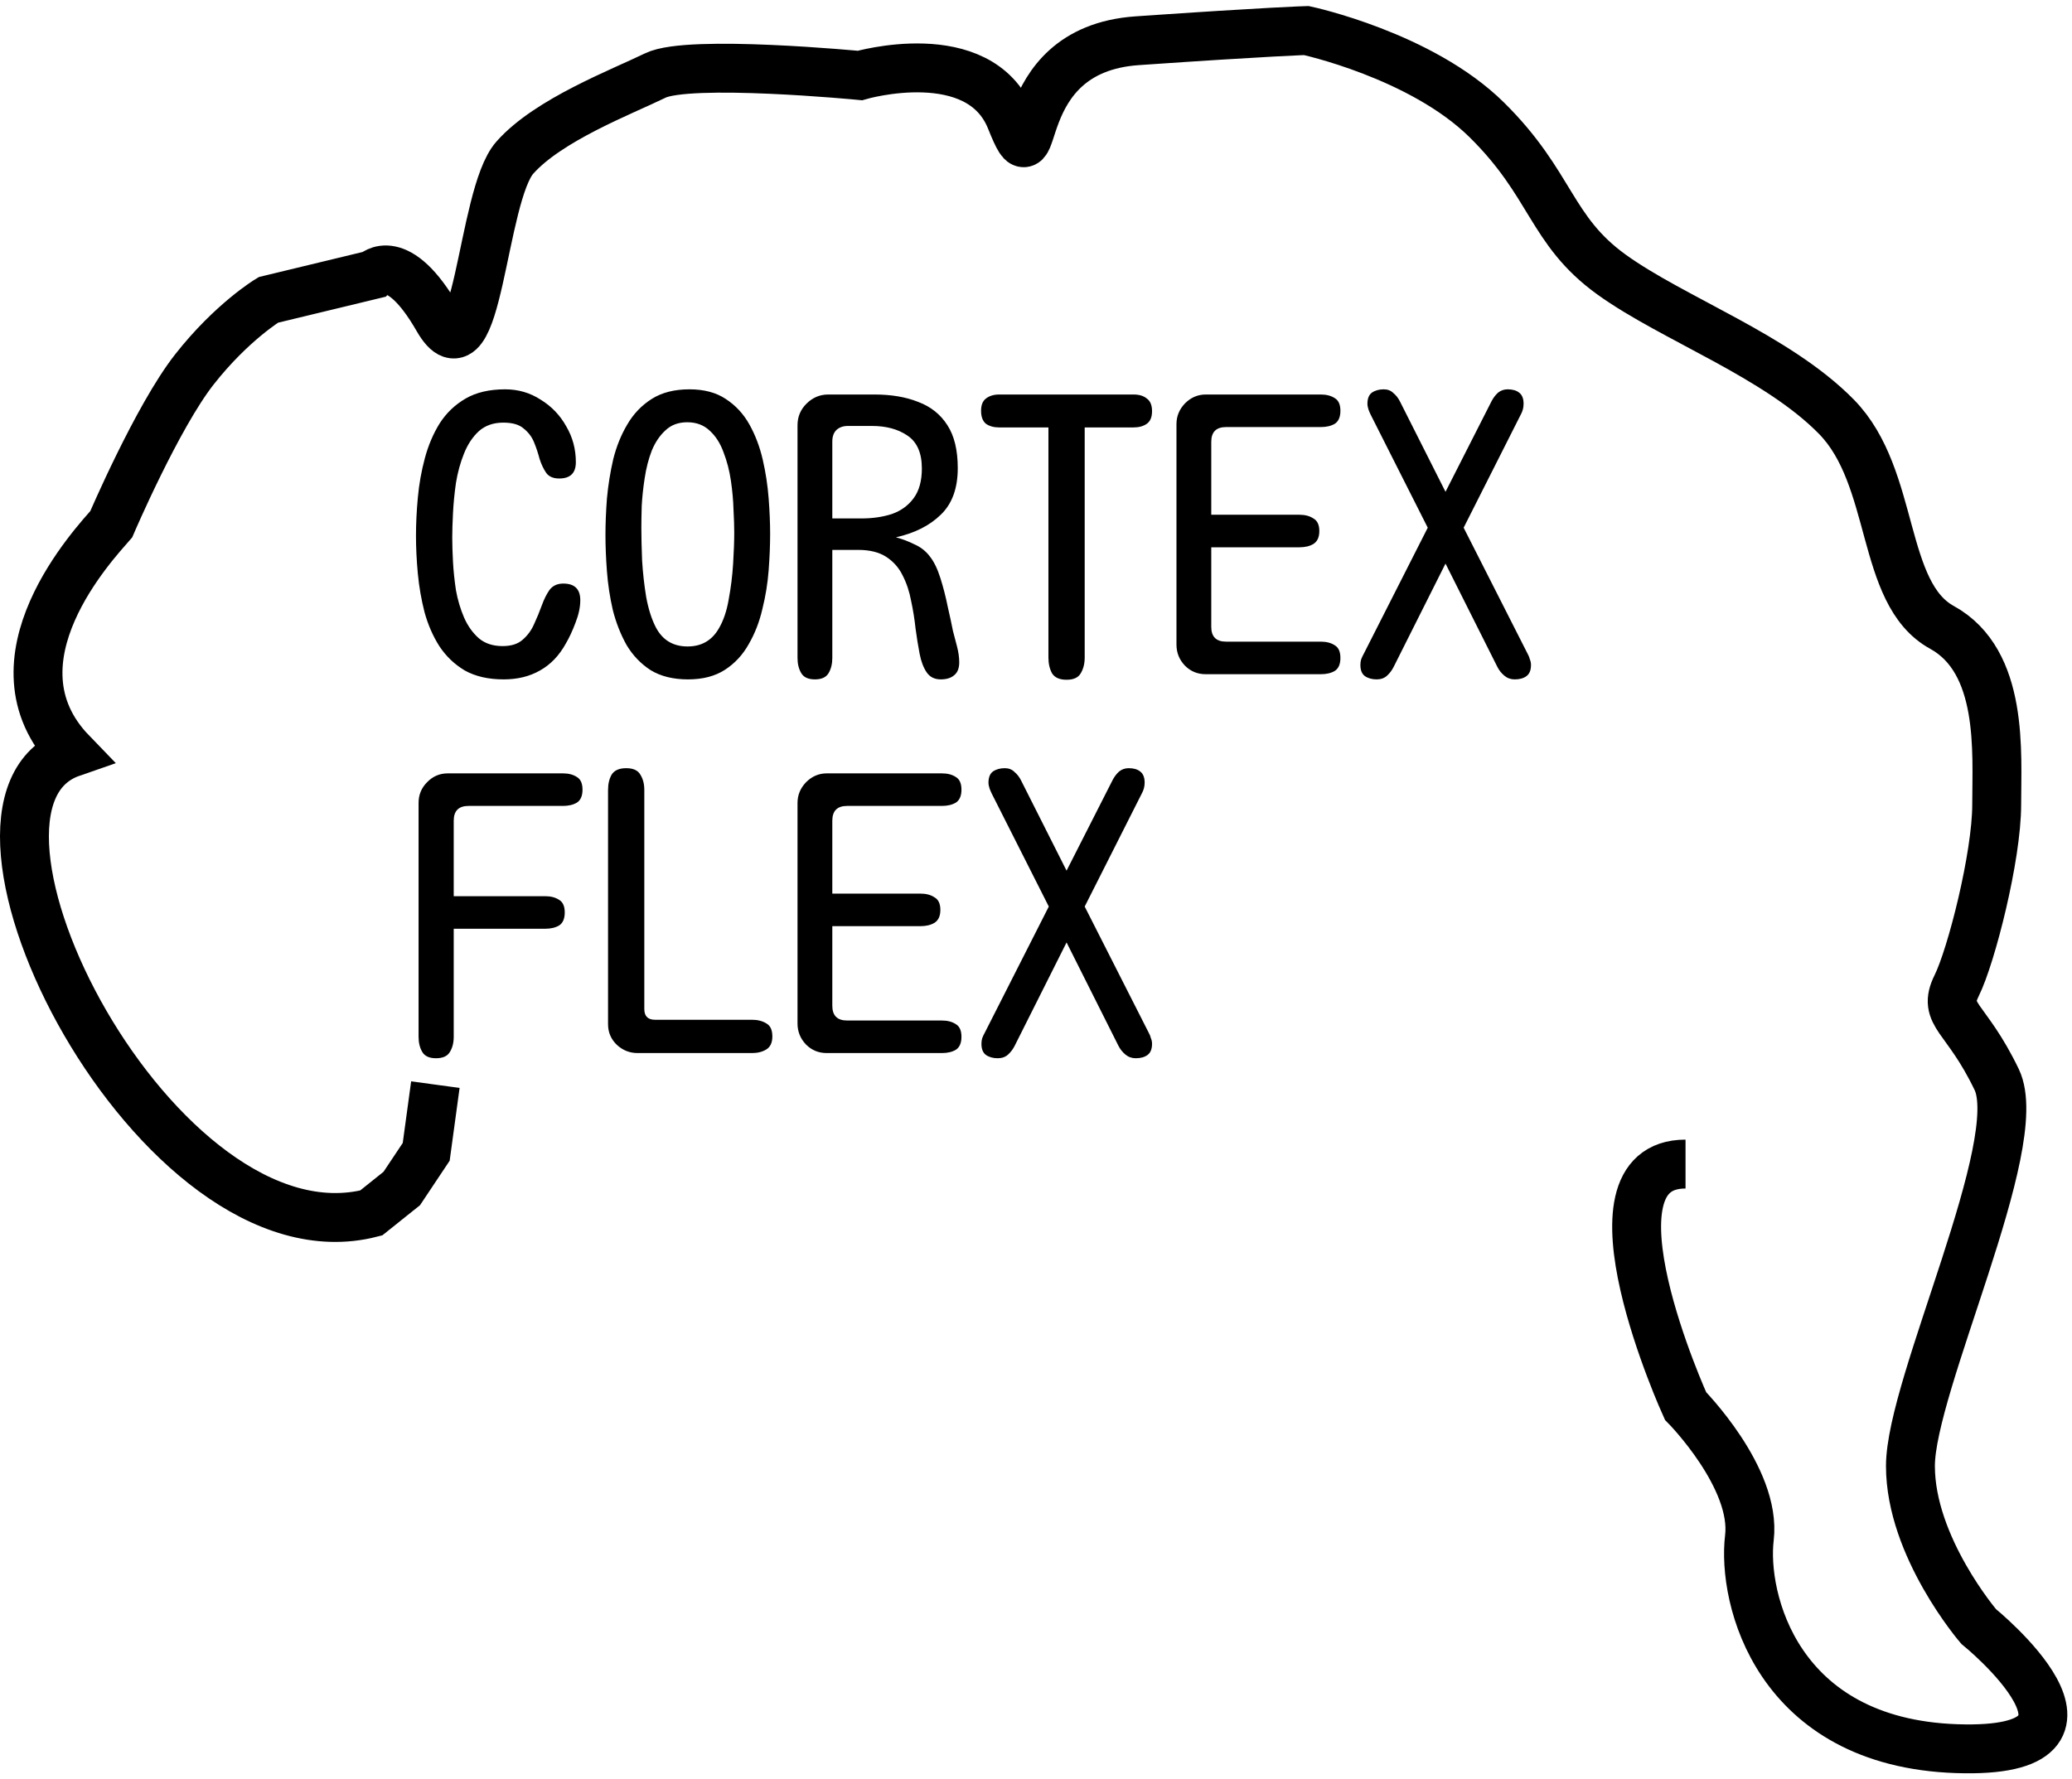
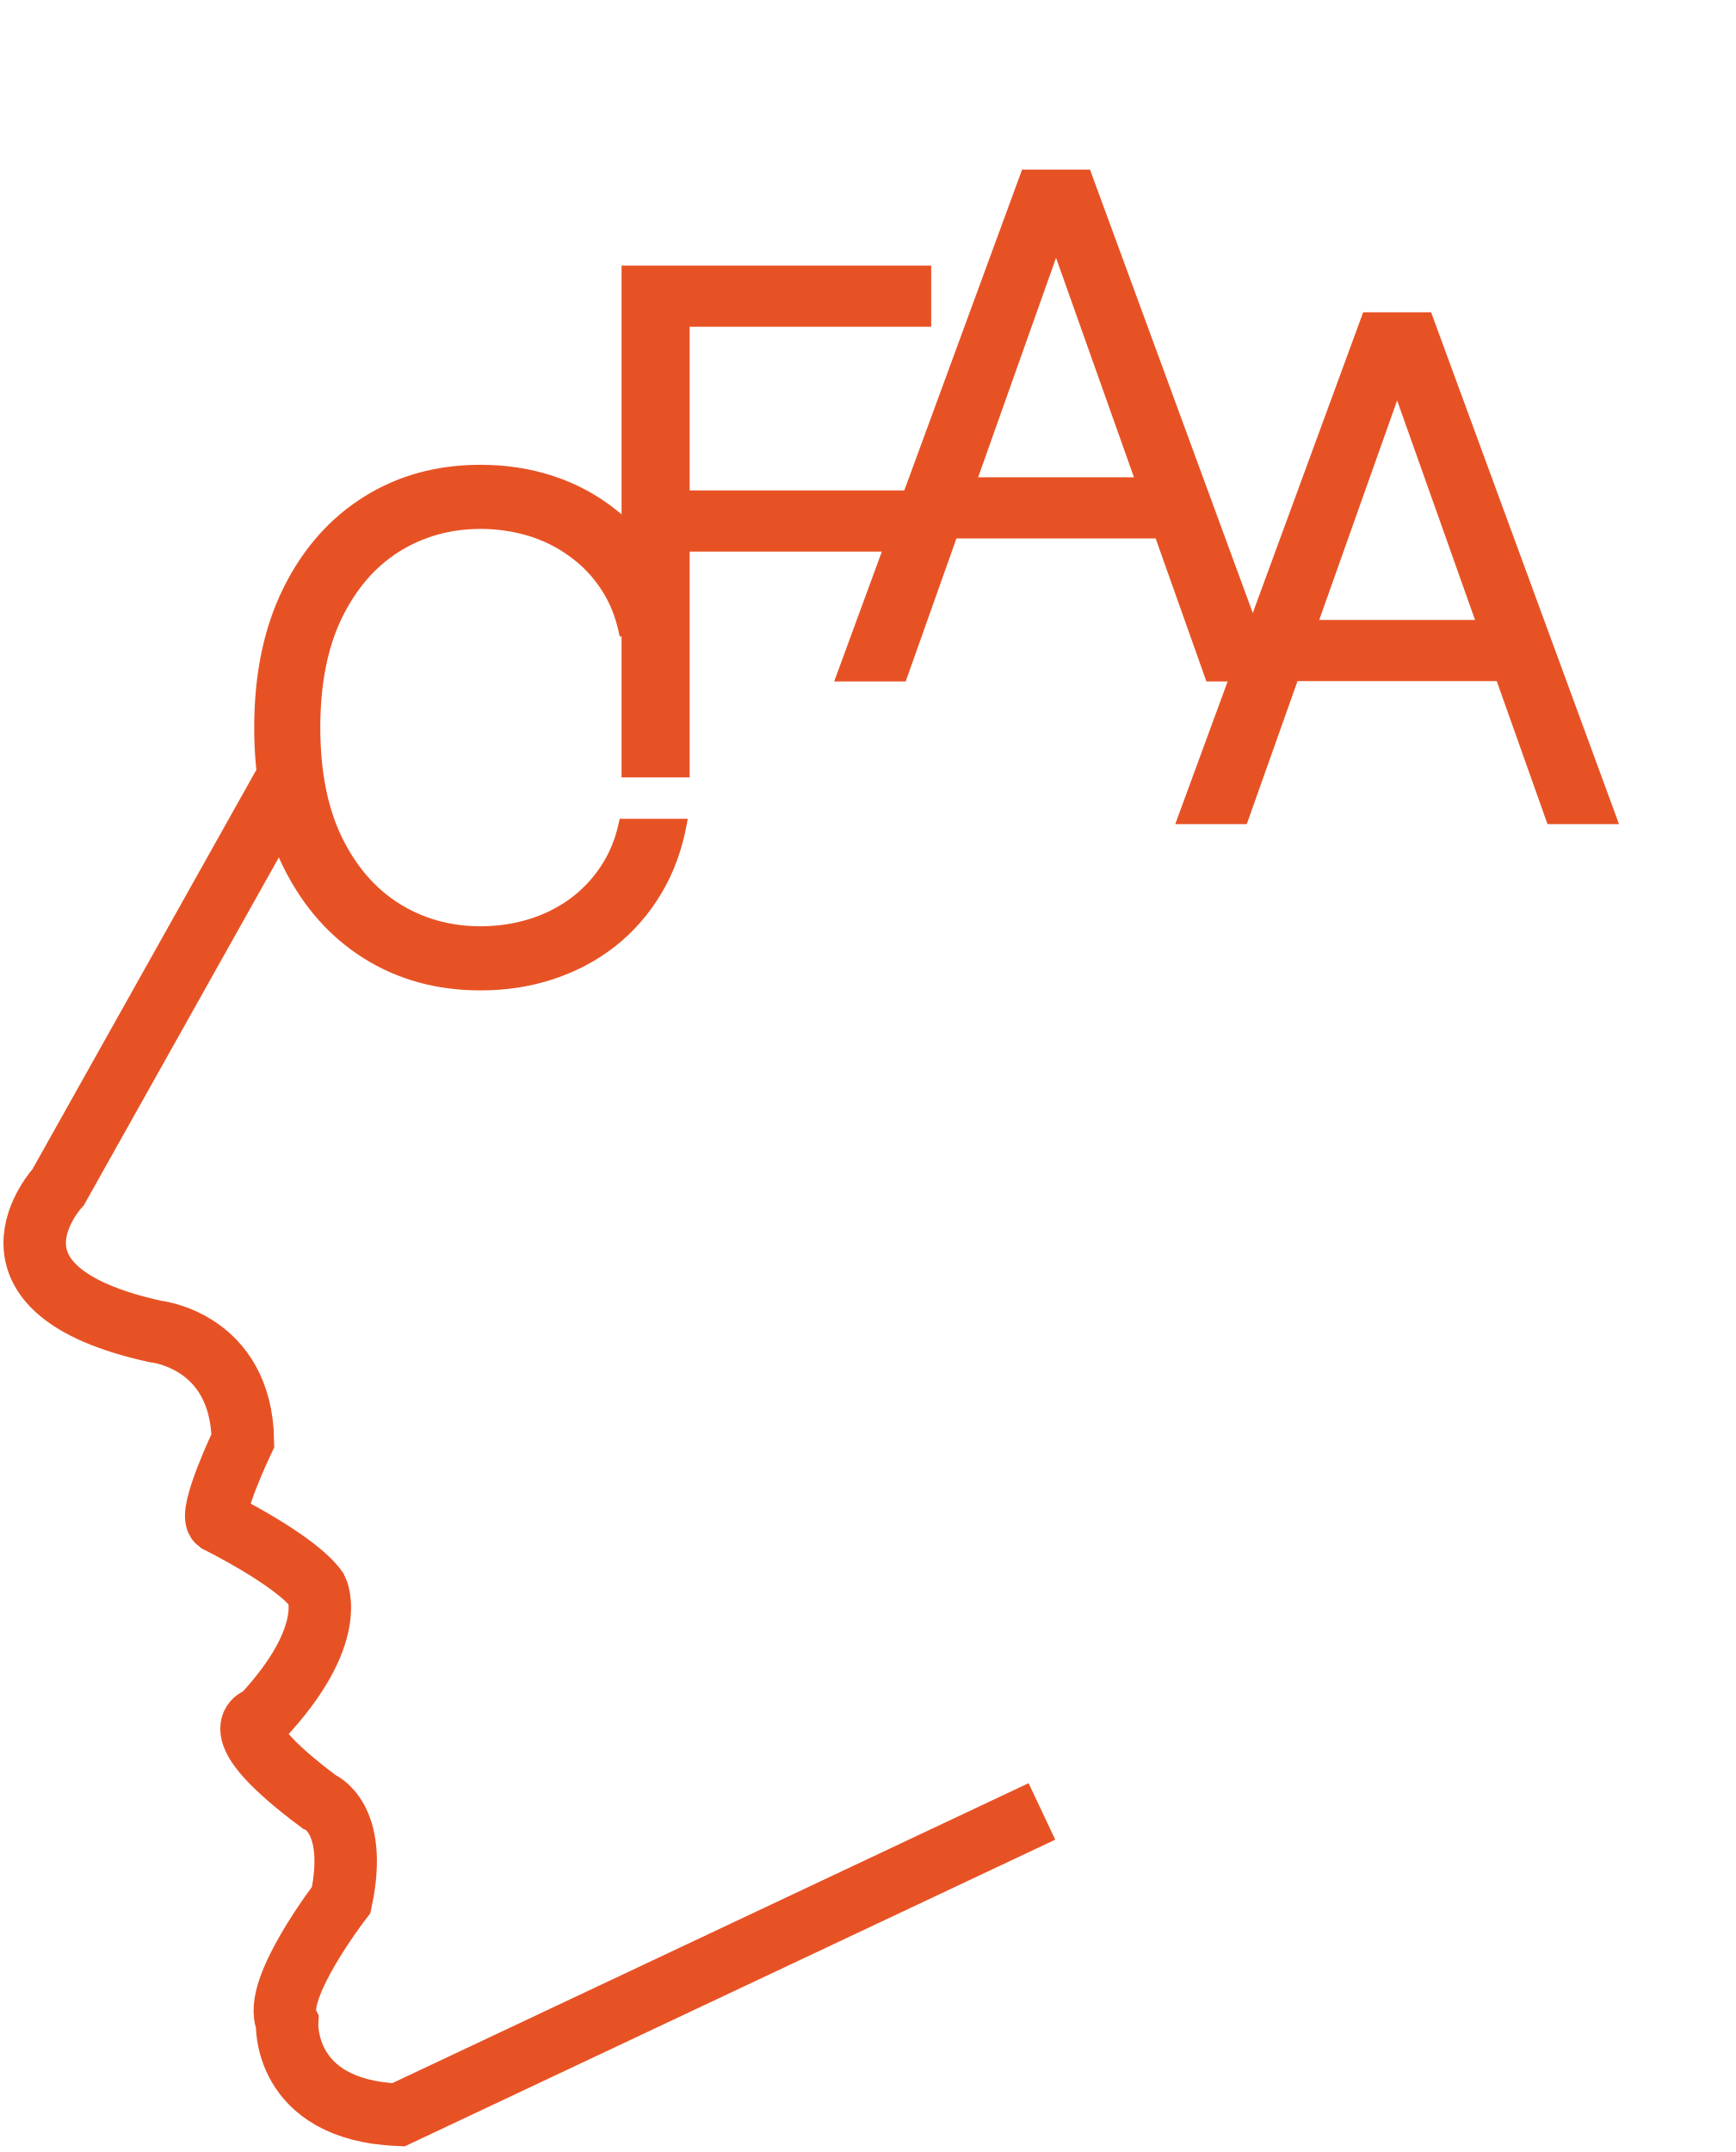
- <svg xmlns="http://www.w3.org/2000/svg" width="339" height="291" viewBox="0 0 339 291" fill="none">
-   <path d="M82.408 111.182C79.906 111.182 77.787 110.697 76.051 109.729C74.356 108.719 72.963 107.387 71.873 105.732C70.824 104.077 70.016 102.221 69.451 100.162C68.926 98.103 68.563 96.005 68.361 93.865C68.159 91.686 68.059 89.627 68.059 87.689C68.059 85.712 68.159 83.633 68.361 81.453C68.563 79.233 68.947 77.074 69.512 74.975C70.077 72.876 70.884 70.978 71.934 69.283C73.023 67.588 74.436 66.236 76.172 65.227C77.908 64.217 80.067 63.713 82.65 63.713C84.79 63.713 86.727 64.278 88.463 65.408C90.239 66.498 91.632 67.951 92.641 69.768C93.69 71.544 94.215 73.501 94.215 75.641C94.215 77.417 93.307 78.305 91.49 78.305C90.522 78.305 89.815 78.002 89.371 77.397C88.927 76.751 88.564 75.984 88.281 75.096C88.039 74.167 87.736 73.259 87.373 72.371C87.01 71.483 86.445 70.736 85.678 70.131C84.951 69.485 83.841 69.162 82.348 69.162C80.733 69.162 79.401 69.626 78.352 70.555C77.342 71.483 76.535 72.694 75.93 74.188C75.324 75.681 74.88 77.296 74.598 79.031C74.356 80.727 74.194 82.382 74.113 83.996C74.033 85.57 73.992 86.902 73.992 87.992C73.992 89.082 74.033 90.394 74.113 91.928C74.194 93.421 74.356 94.975 74.598 96.59C74.88 98.164 75.324 99.658 75.93 101.07C76.535 102.443 77.342 103.573 78.352 104.461C79.361 105.309 80.652 105.732 82.227 105.732C83.639 105.732 84.729 105.389 85.496 104.703C86.303 104.017 86.929 103.169 87.373 102.16C87.857 101.111 88.281 100.081 88.644 99.072C89.008 98.063 89.432 97.216 89.916 96.529C90.441 95.843 91.188 95.5 92.156 95.5C94.013 95.5 94.941 96.408 94.941 98.225C94.941 99.355 94.679 100.586 94.154 101.918C93.67 103.21 93.145 104.34 92.58 105.309C91.49 107.286 90.078 108.76 88.342 109.729C86.647 110.697 84.669 111.182 82.408 111.182ZM112.561 111.182C110.139 111.182 108.1 110.677 106.445 109.668C104.831 108.618 103.519 107.246 102.51 105.551C101.541 103.815 100.794 101.918 100.27 99.859C99.785 97.76 99.462 95.641 99.301 93.502C99.139 91.363 99.059 89.385 99.059 87.568C99.059 85.712 99.139 83.713 99.301 81.574C99.503 79.394 99.846 77.255 100.33 75.156C100.855 73.057 101.622 71.16 102.631 69.465C103.64 67.729 104.972 66.337 106.627 65.287C108.282 64.238 110.34 63.713 112.803 63.713C115.184 63.713 117.162 64.238 118.736 65.287C120.351 66.337 121.643 67.729 122.611 69.465C123.58 71.201 124.307 73.118 124.791 75.217C125.275 77.316 125.598 79.435 125.76 81.574C125.921 83.673 126.002 85.611 126.002 87.387C126.002 89.203 125.921 91.181 125.76 93.32C125.598 95.46 125.255 97.579 124.73 99.678C124.246 101.777 123.499 103.694 122.49 105.43C121.521 107.165 120.23 108.558 118.615 109.607C117.001 110.657 114.982 111.182 112.561 111.182ZM112.5 105.793C114.76 105.793 116.456 104.824 117.586 102.887C118.353 101.595 118.898 100.001 119.221 98.103C119.584 96.166 119.826 94.208 119.947 92.231C120.068 90.253 120.129 88.557 120.129 87.144C120.129 86.135 120.089 84.884 120.008 83.391C119.967 81.897 119.826 80.323 119.584 78.668C119.342 77.013 118.938 75.459 118.373 74.006C117.848 72.553 117.102 71.382 116.133 70.494C115.164 69.566 113.933 69.102 112.439 69.102C110.986 69.102 109.796 69.546 108.867 70.434C107.939 71.281 107.192 72.391 106.627 73.764C106.102 75.136 105.719 76.63 105.477 78.244C105.234 79.818 105.073 81.332 104.992 82.785C104.952 84.238 104.932 85.449 104.932 86.418C104.932 87.871 104.972 89.627 105.053 91.686C105.174 93.704 105.396 95.702 105.719 97.68C106.082 99.658 106.607 101.312 107.293 102.645C108.383 104.743 110.118 105.793 112.5 105.793ZM133.328 111.182C132.238 111.182 131.492 110.839 131.088 110.152C130.684 109.466 130.482 108.639 130.482 107.67V69.586C130.482 68.213 130.967 67.043 131.936 66.074C132.945 65.065 134.135 64.561 135.508 64.561H143.076C145.821 64.561 148.202 64.964 150.221 65.772C152.279 66.538 153.874 67.81 155.004 69.586C156.134 71.322 156.699 73.663 156.699 76.609C156.699 79.919 155.771 82.462 153.914 84.238C152.098 86.014 149.656 87.245 146.588 87.932C147.637 88.214 148.646 88.598 149.615 89.082C150.624 89.526 151.452 90.172 152.098 91.019C152.784 91.867 153.369 93.058 153.854 94.592C154.338 96.126 154.742 97.7 155.064 99.314C155.428 100.889 155.71 102.201 155.912 103.25C156.114 104.017 156.336 104.865 156.578 105.793C156.82 106.721 156.941 107.589 156.941 108.396C156.941 109.365 156.659 110.072 156.094 110.516C155.569 110.96 154.842 111.182 153.914 111.182C152.905 111.182 152.138 110.798 151.613 110.031C151.089 109.264 150.705 108.255 150.463 107.004C150.221 105.753 149.999 104.38 149.797 102.887C149.635 101.353 149.393 99.839 149.07 98.346C148.788 96.812 148.324 95.419 147.678 94.168C147.072 92.917 146.184 91.908 145.014 91.141C143.843 90.374 142.309 89.99 140.412 89.99H136.174V107.67C136.174 108.639 135.972 109.466 135.568 110.152C135.165 110.839 134.418 111.182 133.328 111.182ZM136.174 84.844H140.896C142.753 84.844 144.428 84.602 145.922 84.117C147.415 83.592 148.606 82.725 149.494 81.514C150.382 80.303 150.826 78.688 150.826 76.67C150.826 74.127 150.039 72.331 148.465 71.281C146.931 70.232 144.993 69.707 142.652 69.707H138.717C137.95 69.707 137.324 69.929 136.84 70.373C136.396 70.817 136.174 71.443 136.174 72.25V84.844ZM174.5 111.242C173.37 111.242 172.583 110.899 172.139 110.213C171.735 109.486 171.533 108.618 171.533 107.609V69.949H163.48C162.592 69.949 161.866 69.747 161.301 69.344C160.776 68.9 160.514 68.193 160.514 67.225C160.514 66.296 160.776 65.63 161.301 65.227C161.866 64.783 162.592 64.561 163.48 64.561H185.459C186.387 64.561 187.114 64.783 187.639 65.227C188.204 65.63 188.486 66.316 188.486 67.285C188.486 68.254 188.204 68.94 187.639 69.344C187.074 69.747 186.347 69.949 185.459 69.949H177.467V107.609C177.467 108.618 177.245 109.486 176.801 110.213C176.397 110.899 175.63 111.242 174.5 111.242ZM197.266 110.334C195.934 110.334 194.803 109.87 193.875 108.941C192.947 107.973 192.482 106.822 192.482 105.49V69.404C192.482 68.113 192.947 66.982 193.875 66.014C194.844 65.045 195.974 64.561 197.266 64.561H216.096C217.024 64.561 217.791 64.762 218.396 65.166C219.002 65.529 219.305 66.216 219.305 67.225C219.305 68.234 219.002 68.94 218.396 69.344C217.791 69.707 217.024 69.889 216.096 69.889H200.596C198.981 69.889 198.174 70.696 198.174 72.311V84.238H212.584C213.512 84.238 214.279 84.44 214.885 84.844C215.531 85.207 215.854 85.893 215.854 86.902C215.854 87.912 215.531 88.618 214.885 89.022C214.279 89.385 213.512 89.566 212.584 89.566H198.174V102.584C198.174 104.199 198.981 105.006 200.596 105.006H216.096C217.024 105.006 217.791 105.208 218.396 105.611C219.002 105.975 219.305 106.661 219.305 107.67C219.305 108.679 219.002 109.385 218.396 109.789C217.791 110.152 217.024 110.334 216.096 110.334H197.266ZM225.238 111.182C224.471 111.182 223.826 111 223.301 110.637C222.816 110.273 222.574 109.668 222.574 108.82C222.574 108.497 222.615 108.195 222.695 107.912C222.816 107.589 222.958 107.286 223.119 107.004L233.594 86.357L224.27 67.891C224.148 67.648 224.027 67.366 223.906 67.043C223.785 66.68 223.725 66.357 223.725 66.074C223.725 65.227 223.967 64.621 224.451 64.258C224.976 63.895 225.622 63.713 226.389 63.713C227.035 63.713 227.559 63.915 227.963 64.318C228.407 64.682 228.77 65.146 229.053 65.711L236.5 80.484L244.068 65.59C244.351 65.065 244.694 64.621 245.098 64.258C245.542 63.895 246.066 63.713 246.672 63.713C247.479 63.713 248.105 63.895 248.549 64.258C249.033 64.621 249.275 65.227 249.275 66.074C249.275 66.72 249.114 67.326 248.791 67.891L239.467 86.357L249.941 107.004C250.103 107.286 250.224 107.589 250.305 107.912C250.426 108.195 250.486 108.497 250.486 108.82C250.486 109.668 250.244 110.273 249.76 110.637C249.275 111 248.63 111.182 247.822 111.182C247.176 111.182 246.611 110.98 246.127 110.576C245.643 110.173 245.259 109.688 244.977 109.123L236.5 92.231L228.023 109.123C227.741 109.688 227.378 110.173 226.934 110.576C226.49 110.98 225.924 111.182 225.238 111.182ZM71.328 173.182C70.238 173.182 69.492 172.839 69.088 172.152C68.684 171.466 68.482 170.639 68.482 169.67V131.404C68.482 130.072 68.947 128.942 69.875 128.014C70.803 127.045 71.934 126.561 73.266 126.561H92.096C93.024 126.561 93.791 126.762 94.397 127.166C95.002 127.529 95.305 128.215 95.305 129.225C95.305 130.234 95.002 130.94 94.397 131.344C93.791 131.707 93.024 131.889 92.096 131.889H76.656C75.042 131.889 74.234 132.696 74.234 134.311V146.662H89.189C90.118 146.662 90.885 146.864 91.49 147.268C92.096 147.631 92.398 148.317 92.398 149.326C92.398 150.335 92.096 151.042 91.49 151.445C90.885 151.809 90.118 151.99 89.189 151.99H74.234V169.67C74.234 170.679 74.012 171.527 73.568 172.213C73.165 172.859 72.418 173.182 71.328 173.182ZM104.326 172.334C103.035 172.334 101.904 171.89 100.936 171.002C99.967 170.074 99.482 168.943 99.482 167.611V129.285C99.482 128.276 99.684 127.428 100.088 126.742C100.532 126.056 101.319 125.713 102.449 125.713C103.579 125.713 104.346 126.056 104.75 126.742C105.194 127.428 105.416 128.276 105.416 129.285V165.129C105.416 166.299 106.001 166.885 107.172 166.885H123.035C123.964 166.885 124.751 167.087 125.396 167.49C126.042 167.854 126.365 168.56 126.365 169.609C126.365 170.618 126.042 171.325 125.396 171.729C124.751 172.132 123.964 172.334 123.035 172.334H104.326ZM135.266 172.334C133.934 172.334 132.803 171.87 131.875 170.941C130.947 169.973 130.482 168.822 130.482 167.49V131.404C130.482 130.113 130.947 128.982 131.875 128.014C132.844 127.045 133.974 126.561 135.266 126.561H154.096C155.024 126.561 155.791 126.762 156.396 127.166C157.002 127.529 157.305 128.215 157.305 129.225C157.305 130.234 157.002 130.94 156.396 131.344C155.791 131.707 155.024 131.889 154.096 131.889H138.596C136.981 131.889 136.174 132.696 136.174 134.311V146.238H150.584C151.512 146.238 152.279 146.44 152.885 146.844C153.531 147.207 153.854 147.893 153.854 148.902C153.854 149.911 153.531 150.618 152.885 151.021C152.279 151.385 151.512 151.566 150.584 151.566H136.174V164.584C136.174 166.199 136.981 167.006 138.596 167.006H154.096C155.024 167.006 155.791 167.208 156.396 167.611C157.002 167.975 157.305 168.661 157.305 169.67C157.305 170.679 157.002 171.385 156.396 171.789C155.791 172.152 155.024 172.334 154.096 172.334H135.266ZM163.238 173.182C162.471 173.182 161.826 173 161.301 172.637C160.816 172.273 160.574 171.668 160.574 170.82C160.574 170.497 160.615 170.195 160.695 169.912C160.816 169.589 160.958 169.286 161.119 169.004L171.594 148.357L162.27 129.891C162.148 129.648 162.027 129.366 161.906 129.043C161.785 128.68 161.725 128.357 161.725 128.074C161.725 127.227 161.967 126.621 162.451 126.258C162.976 125.895 163.622 125.713 164.389 125.713C165.035 125.713 165.559 125.915 165.963 126.318C166.407 126.682 166.77 127.146 167.053 127.711L174.5 142.484L182.068 127.59C182.351 127.065 182.694 126.621 183.098 126.258C183.542 125.895 184.066 125.713 184.672 125.713C185.479 125.713 186.105 125.895 186.549 126.258C187.033 126.621 187.275 127.227 187.275 128.074C187.275 128.72 187.114 129.326 186.791 129.891L177.467 148.357L187.941 169.004C188.103 169.286 188.224 169.589 188.305 169.912C188.426 170.195 188.486 170.497 188.486 170.82C188.486 171.668 188.244 172.273 187.76 172.637C187.275 173 186.63 173.182 185.822 173.182C185.176 173.182 184.611 172.98 184.127 172.576C183.643 172.173 183.259 171.688 182.977 171.123L174.5 154.23L166.023 171.123C165.741 171.688 165.378 172.173 164.934 172.576C164.49 172.98 163.924 173.182 163.238 173.182Z" fill="black" />
-   <path d="M275.77 190.5C257.77 190.5 275.77 230.088 275.77 230.088C275.77 230.088 287.404 241.84 286.219 251.667C285.035 261.493 290.626 285.167 320.126 286.167C349.626 287.167 323.719 266.167 323.719 266.167C323.719 266.167 312.566 253.167 312.566 239.914C312.566 226.662 331.72 187.156 326.679 176.667C321.638 166.178 317.719 166.167 320.126 161.303C322.533 156.44 326.679 140.167 326.679 131.667C326.679 123.167 327.872 108.248 317.719 102.667C307.565 97.085 310.219 78.167 300.468 68.211C290.717 58.255 273.719 52.178 263.672 44.938C253.626 37.697 253.952 30.167 243.231 19.596C232.511 9.026 213.731 5 213.731 5C213.731 5 207.719 5.167 186.049 6.667C164.378 8.167 170.546 32.526 165.382 19.596C160.219 6.667 140.684 12.356 140.684 12.356C140.684 12.356 112.719 9.667 107.219 12.356C101.719 15.045 89.719 19.596 84.23 25.802C78.741 32.008 78.219 63.667 71.629 52.178C65.039 40.69 61.044 44.938 61.044 44.938L43.906 49.075C43.906 49.075 37.899 52.696 31.809 60.453C25.719 68.211 18.2 85.795 18.2 85.795C15.679 88.726 -2.781 108.167 11.719 123.167C-12.781 131.667 25.822 207.511 60.731 198.5L65.731 194.5L69.731 188.5L71.231 177.5" stroke="black" stroke-width="8" />
+ <svg xmlns="http://www.w3.org/2000/svg" width="250" height="310" viewBox="0 0 250 310" fill="none">
+   <path d="M98.488 91.176H89.681C89.16 88.643 88.249 86.417 86.947 84.5C85.668 82.582 84.106 80.972 82.259 79.67C80.436 78.344 78.412 77.35 76.187 76.687C73.962 76.024 71.641 75.693 69.227 75.693C64.823 75.693 60.834 76.806 57.259 79.031C53.708 81.256 50.879 84.535 48.772 88.868C46.689 93.2 45.647 98.515 45.647 104.812C45.647 111.11 46.689 116.424 48.772 120.757C50.879 125.089 53.708 128.368 57.259 130.594C60.834 132.819 64.823 133.932 69.227 133.932C71.641 133.932 73.962 133.6 76.187 132.937C78.412 132.274 80.436 131.292 82.259 129.99C84.106 128.664 85.668 127.042 86.947 125.125C88.249 123.183 89.16 120.958 89.681 118.449H98.488C97.825 122.165 96.618 125.492 94.866 128.427C93.114 131.363 90.936 133.861 88.332 135.92C85.728 137.956 82.804 139.507 79.56 140.572C76.341 141.638 72.896 142.17 69.227 142.17C63.024 142.17 57.508 140.655 52.678 137.625C47.849 134.594 44.049 130.286 41.279 124.699C38.509 119.112 37.124 112.483 37.124 104.812C37.124 97.142 38.509 90.513 41.279 84.926C44.049 79.339 47.849 75.03 52.678 72C57.508 68.969 63.024 67.454 69.227 67.454C72.896 67.454 76.341 67.987 79.56 69.052C82.804 70.118 85.728 71.68 88.332 73.74C90.936 75.776 93.114 78.262 94.866 81.197C96.618 84.109 97.825 87.435 98.488 91.176Z" fill="#E75225" />
+   <path d="M98.488 91.176V91.676H99.084L98.98 91.089L98.488 91.176ZM89.681 91.176L89.191 91.277L89.273 91.676H89.681V91.176ZM86.947 84.5L86.531 84.777L86.533 84.781L86.947 84.5ZM82.259 79.67L81.965 80.075L81.971 80.079L82.259 79.67ZM76.187 76.687L76.044 77.166L76.044 77.166L76.187 76.687ZM57.259 79.031L56.995 78.606L56.994 78.607L57.259 79.031ZM48.772 88.868L48.322 88.649L48.322 88.651L48.772 88.868ZM48.772 120.757L48.322 120.974L48.322 120.976L48.772 120.757ZM57.259 130.594L56.994 131.017L56.995 131.018L57.259 130.594ZM76.187 132.937L76.044 132.458L76.044 132.458L76.187 132.937ZM82.259 129.99L82.55 130.397L82.551 130.396L82.259 129.99ZM86.947 125.125L86.532 124.846L86.531 124.847L86.947 125.125ZM89.681 118.449V117.949H89.274L89.192 118.347L89.681 118.449ZM98.488 118.449L98.98 118.536L99.085 117.949H98.488V118.449ZM94.866 128.427L94.436 128.171L94.436 128.171L94.866 128.427ZM88.332 135.92L88.64 136.314L88.642 136.312L88.332 135.92ZM79.56 140.572L79.404 140.097L79.403 140.098L79.56 140.572ZM52.678 137.625L52.413 138.048L52.413 138.048L52.678 137.625ZM41.279 124.699L41.727 124.477L41.727 124.477L41.279 124.699ZM79.56 69.052L79.403 69.527L79.404 69.527L79.56 69.052ZM88.332 73.74L88.022 74.132L88.024 74.134L88.332 73.74ZM94.866 81.197L94.436 81.453L94.437 81.455L94.866 81.197ZM98.488 90.676H89.681V91.676H98.488V90.676ZM90.171 91.075C89.638 88.485 88.704 86.197 87.361 84.219L86.533 84.781C87.794 86.638 88.682 88.8 89.191 91.277L90.171 91.075ZM87.363 84.222C86.051 82.255 84.445 80.6 82.547 79.262L81.971 80.079C83.766 81.345 85.286 82.91 86.531 84.777L87.363 84.222ZM82.553 79.266C80.683 77.906 78.608 76.887 76.33 76.208L76.044 77.166C78.217 77.814 80.189 78.783 81.965 80.075L82.553 79.266ZM76.33 76.208C74.056 75.531 71.688 75.193 69.227 75.193V76.193C71.595 76.193 73.867 76.518 76.044 77.166L76.33 76.208ZM69.227 75.193C64.734 75.193 60.653 76.329 56.995 78.606L57.523 79.456C61.015 77.282 64.912 76.193 69.227 76.193V75.193ZM56.994 78.607C53.352 80.889 50.464 84.245 48.322 88.649L49.222 89.086C51.294 84.825 54.064 81.623 57.525 79.455L56.994 78.607ZM48.322 88.651C46.197 93.069 45.147 98.462 45.147 104.812H46.147C46.147 98.568 47.18 93.332 49.223 89.084L48.322 88.651ZM45.147 104.812C45.147 111.162 46.197 116.556 48.322 120.974L49.223 120.54C47.18 116.293 46.147 111.057 46.147 104.812H45.147ZM48.322 120.976C50.464 125.379 53.352 128.735 56.994 131.017L57.525 130.17C54.064 128.001 51.294 124.799 49.222 120.538L48.322 120.976ZM56.995 131.018C60.653 133.295 64.734 134.432 69.227 134.432V133.432C64.912 133.432 61.015 132.343 57.523 130.169L56.995 131.018ZM69.227 134.432C71.688 134.432 74.056 134.094 76.33 133.416L76.044 132.458C73.867 133.107 71.595 133.432 69.227 133.432V134.432ZM76.33 133.416C78.606 132.738 80.68 131.732 82.55 130.397L81.969 129.583C80.192 130.852 78.219 131.81 76.044 132.458L76.33 133.416ZM82.551 130.396C84.447 129.035 86.052 127.369 87.363 125.402L86.531 124.847C85.285 126.716 83.765 128.293 81.968 129.584L82.551 130.396ZM87.362 125.403C88.703 123.403 89.638 121.117 90.171 118.55L89.192 118.347C88.683 120.799 87.794 122.964 86.532 124.846L87.362 125.403ZM89.681 118.949H98.488V117.949H89.681V118.949ZM97.996 118.361C97.342 122.024 96.154 125.293 94.436 128.171L95.295 128.684C97.081 125.691 98.308 122.307 98.98 118.536L97.996 118.361ZM94.436 128.171C92.715 131.056 90.577 133.507 88.022 135.528L88.642 136.312C91.295 134.214 93.513 131.67 95.295 128.684L94.436 128.171ZM88.024 135.526C85.467 137.526 82.595 139.049 79.404 140.097L79.716 141.047C83.013 139.964 85.989 138.387 88.64 136.314L88.024 135.526ZM79.403 140.098C76.238 141.145 72.847 141.67 69.227 141.67V142.67C72.945 142.67 76.443 142.13 79.718 141.047L79.403 140.098ZM69.227 141.67C63.109 141.67 57.687 140.177 52.944 137.201L52.413 138.048C57.329 141.133 62.939 142.67 69.227 142.67V141.67ZM52.944 137.201C48.2 134.225 44.46 129.989 41.727 124.477L40.831 124.921C43.638 130.582 47.498 134.964 52.413 138.048L52.944 137.201ZM41.727 124.477C38.998 118.973 37.624 112.423 37.624 104.812H36.624C36.624 112.542 38.02 119.251 40.831 124.921L41.727 124.477ZM37.624 104.812C37.624 97.201 38.998 90.652 41.727 85.148L40.831 84.704C38.02 90.374 36.624 97.082 36.624 104.812H37.624ZM41.727 85.148C44.46 79.635 48.2 75.4 52.944 72.423L52.413 71.576C47.498 74.66 43.638 79.042 40.831 84.704L41.727 85.148ZM52.944 72.423C57.687 69.447 63.109 67.954 69.227 67.954V66.954C62.939 66.954 57.329 68.492 52.413 71.576L52.944 72.423ZM69.227 67.954C72.847 67.954 76.238 68.48 79.403 69.527L79.718 68.578C76.443 67.494 72.945 66.954 69.227 66.954V67.954ZM79.404 69.527C82.594 70.575 85.465 72.11 88.022 74.132L88.642 73.348C85.99 71.251 83.014 69.66 79.716 68.577L79.404 69.527ZM88.024 74.134C90.578 76.13 92.715 78.569 94.436 81.453L95.295 80.941C93.513 77.954 91.294 75.421 88.64 73.346L88.024 74.134ZM94.437 81.455C96.154 84.309 97.342 87.576 97.996 91.263L98.98 91.089C98.308 87.295 97.081 83.91 95.294 80.939L94.437 81.455Z" fill="#E75225" />
+   <path d="M90.051 111.486V38.759H133.659V46.572H98.858V71.145H130.392V78.958H98.858V111.486H90.051Z" fill="#E75225" />
+   <path d="M90.051 111.486H89.551V111.986H90.051V111.486ZM90.051 38.759V38.259H89.551V38.759H90.051ZM133.659 38.759H134.159V38.259H133.659V38.759ZM133.659 46.572V47.072H134.159V46.572H133.659ZM98.858 46.572V46.072H98.358V46.572H98.858ZM98.858 71.145H98.358V71.645H98.858V71.145ZM130.392 71.145H130.892V70.645H130.392V71.145ZM130.392 78.958V79.458H130.892V78.958H130.392ZM98.858 78.958V78.458H98.358V78.958H98.858ZM98.858 111.486V111.986H99.358V111.486H98.858ZM90.551 111.486V38.759H89.551V111.486H90.551ZM90.051 39.259H133.659V38.259H90.051V39.259ZM133.159 38.759V46.572H134.159V38.759H133.159ZM133.659 46.072H98.858V47.072H133.659V46.072ZM98.358 46.572V71.145H99.358V46.572H98.358ZM98.858 71.645H130.392V70.645H98.858V71.645ZM129.892 71.145V78.958H130.892V71.145H129.892ZM130.392 78.458H98.858V79.458H130.392V78.458ZM98.358 78.958V111.486H99.358V78.958H98.358ZM98.858 110.986H90.051V111.986H98.858V110.986Z" fill="#E75225" />
+   <path d="M130.129 97.665H120.896L147.6 24.938H156.691L183.396 97.665H174.163L152.43 36.444H151.862L130.129 97.665ZM133.538 69.256H170.754V77.069H133.538V69.256Z" fill="#E75225" />
+   <path d="M130.129 97.665V98.165H130.482L130.6 97.833L130.129 97.665ZM120.896 97.665L120.427 97.493L120.18 98.165H120.896V97.665ZM147.6 24.938V24.438H147.251L147.131 24.766L147.6 24.938ZM156.691 24.938L157.161 24.766L157.04 24.438H156.691V24.938ZM183.396 97.665V98.165H184.112L183.865 97.493L183.396 97.665ZM174.163 97.665L173.692 97.833L173.81 98.165H174.163V97.665ZM152.43 36.444L152.901 36.276L152.783 35.944H152.43V36.444ZM151.862 36.444V35.944H151.509L151.391 36.276L151.862 36.444ZM133.538 69.256V68.756H133.038V69.256H133.538ZM170.754 69.256H171.254V68.756H170.754V69.256ZM170.754 77.069V77.569H171.254V77.069H170.754ZM133.538 77.069H133.038V77.569H133.538V77.069ZM130.129 97.165H120.896V98.165H130.129V97.165ZM121.365 97.838L148.07 25.11L147.131 24.766L120.427 97.493L121.365 97.838ZM147.6 25.438H156.691V24.438H147.6V25.438ZM156.222 25.11L182.927 97.838L183.865 97.493L157.161 24.766L156.222 25.11ZM183.396 97.165H174.163V98.165H183.396V97.165ZM174.634 97.498L152.901 36.276L151.959 36.611L173.692 97.833L174.634 97.498ZM152.43 35.944H151.862V36.944H152.43V35.944ZM151.391 36.276L129.658 97.498L130.6 97.833L152.333 36.611L151.391 36.276ZM133.538 69.756H170.754V68.756H133.538V69.756ZM170.254 69.256V77.069H171.254V69.256H170.254ZM170.754 76.569H133.538V77.569H170.754V76.569ZM134.038 77.069V69.256H133.038V77.069H134.038Z" fill="#E75225" />
+   <path d="M179.27 118.215H170.037L196.742 45.488H205.832L232.537 118.215H223.304L201.571 56.994H201.003L179.27 118.215ZM182.679 89.806H219.895V97.619H182.679V89.806Z" fill="#E75225" />
+   <path d="M179.27 118.215V118.715H179.623L179.741 118.383L179.27 118.215ZM170.037 118.215L169.568 118.043L169.321 118.715H170.037V118.215ZM196.742 45.488V44.988H196.393L196.272 45.316L196.742 45.488ZM205.832 45.488L206.302 45.316L206.182 44.988H205.832V45.488ZM232.537 118.215V118.715H233.253L233.006 118.043L232.537 118.215ZM223.304 118.215L222.833 118.383L222.951 118.715H223.304V118.215ZM201.571 56.994L202.042 56.827L201.924 56.494H201.571V56.994ZM201.003 56.994V56.494H200.65L200.532 56.827L201.003 56.994ZM182.679 89.806V89.306H182.179V89.806H182.679ZM219.895 89.806H220.395V89.306H219.895V89.806ZM219.895 97.619V98.119H220.395V97.619H219.895ZM182.679 97.619H182.179V98.119H182.679V97.619ZM179.27 117.715H170.037V118.715H179.27V117.715ZM170.506 118.388L197.211 45.66L196.272 45.316L169.568 118.043L170.506 118.388ZM196.742 45.988H205.832V44.988H196.742V45.988ZM205.363 45.66L232.068 118.388L233.006 118.043L206.302 45.316L205.363 45.66ZM232.537 117.715H223.304V118.715H232.537V117.715ZM223.775 118.048L202.042 56.827L201.1 57.161L222.833 118.383L223.775 118.048ZM201.571 56.494H201.003V57.494H201.571V56.494ZM200.532 56.827L178.799 118.048L179.741 118.383L201.474 57.161L200.532 56.827ZM182.679 90.306H219.895V89.306H182.679V90.306ZM219.395 89.806V97.619H220.395V89.806H219.395ZM219.895 97.119H182.679V98.119H219.895V97.119ZM183.179 97.619V89.806H182.179V97.619H183.179Z" fill="#E75225" />
+   <path d="M42.032 111L8.391 171C8.391 171 -5.299 185.71 22.331 191.79C22.331 191.79 34.731 192.99 34.992 207.51C34.992 207.51 29.951 218.1 31.412 219.21C31.412 219.21 42.621 224.75 45.632 228.99C45.632 228.99 48.931 235.43 37.642 247.43C37.642 247.43 31.181 248.51 45.941 259.52C45.941 259.52 51.691 261.7 49.161 273.68C49.161 273.68 39.102 286.7 41.361 291.27C41.361 291.27 40.551 303.94 57.401 304.64L150.111 260.94" stroke="#E75225" stroke-width="9" stroke-miterlimit="10" />
</svg>
